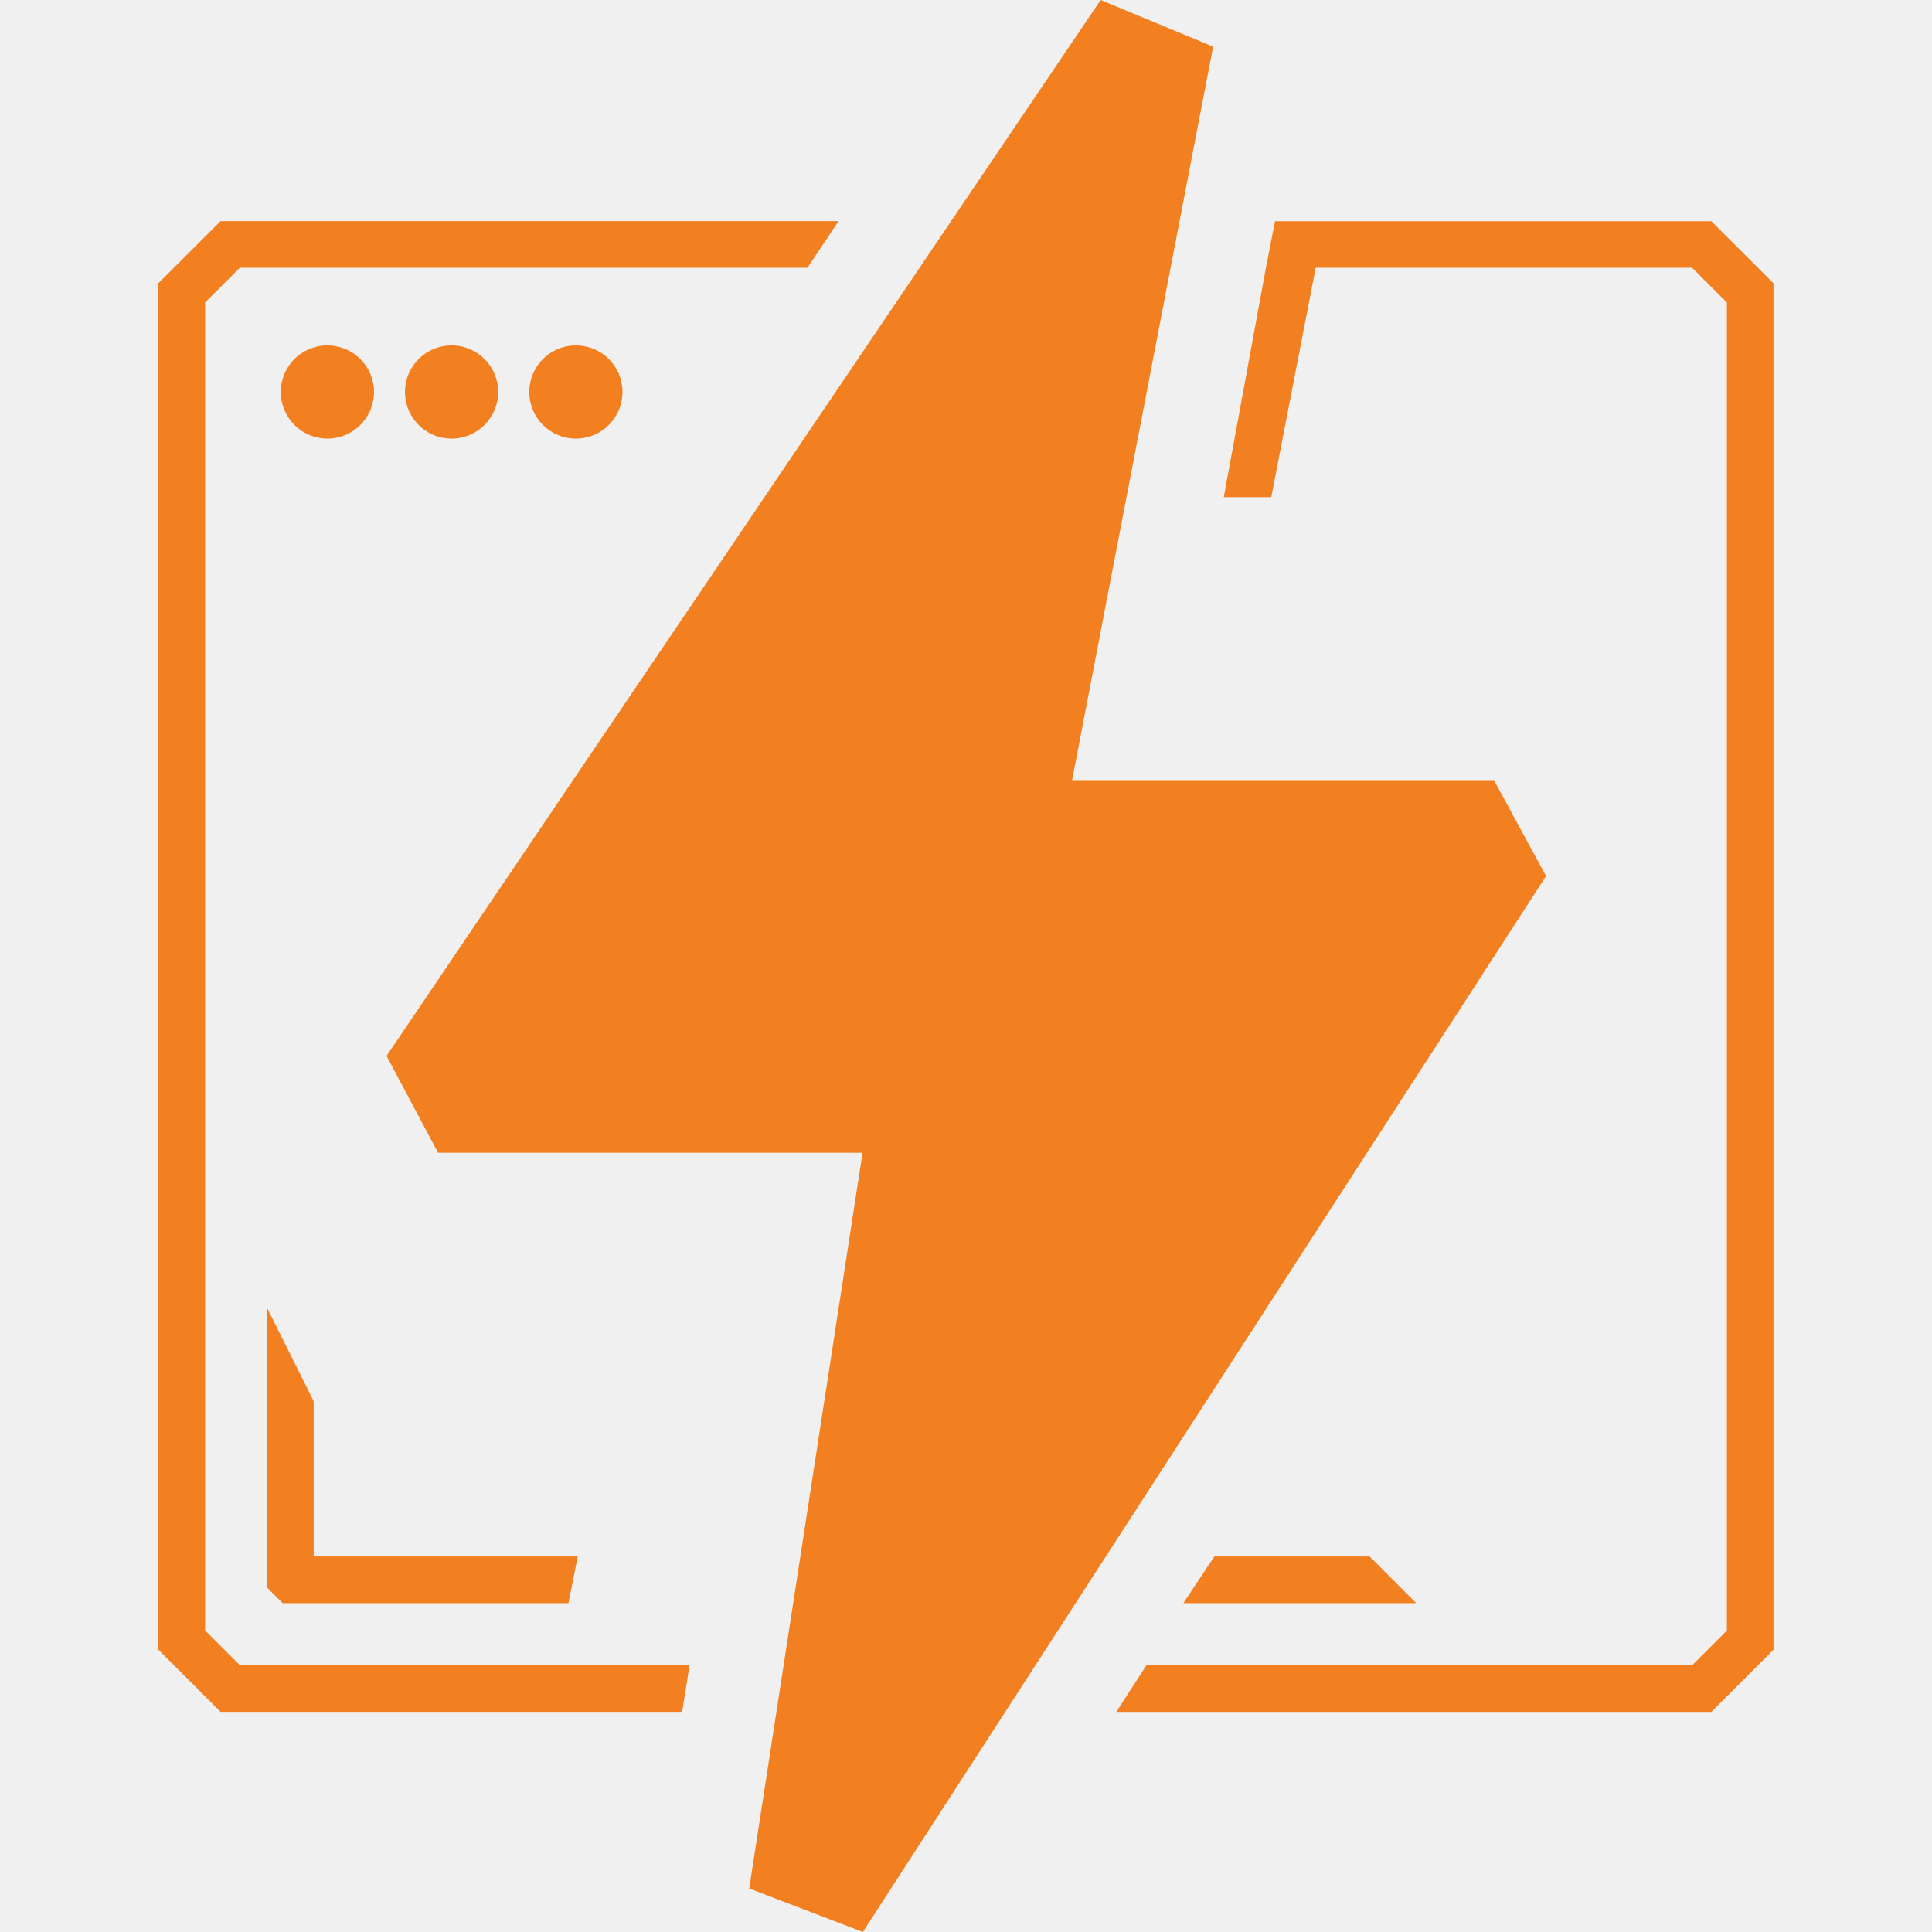
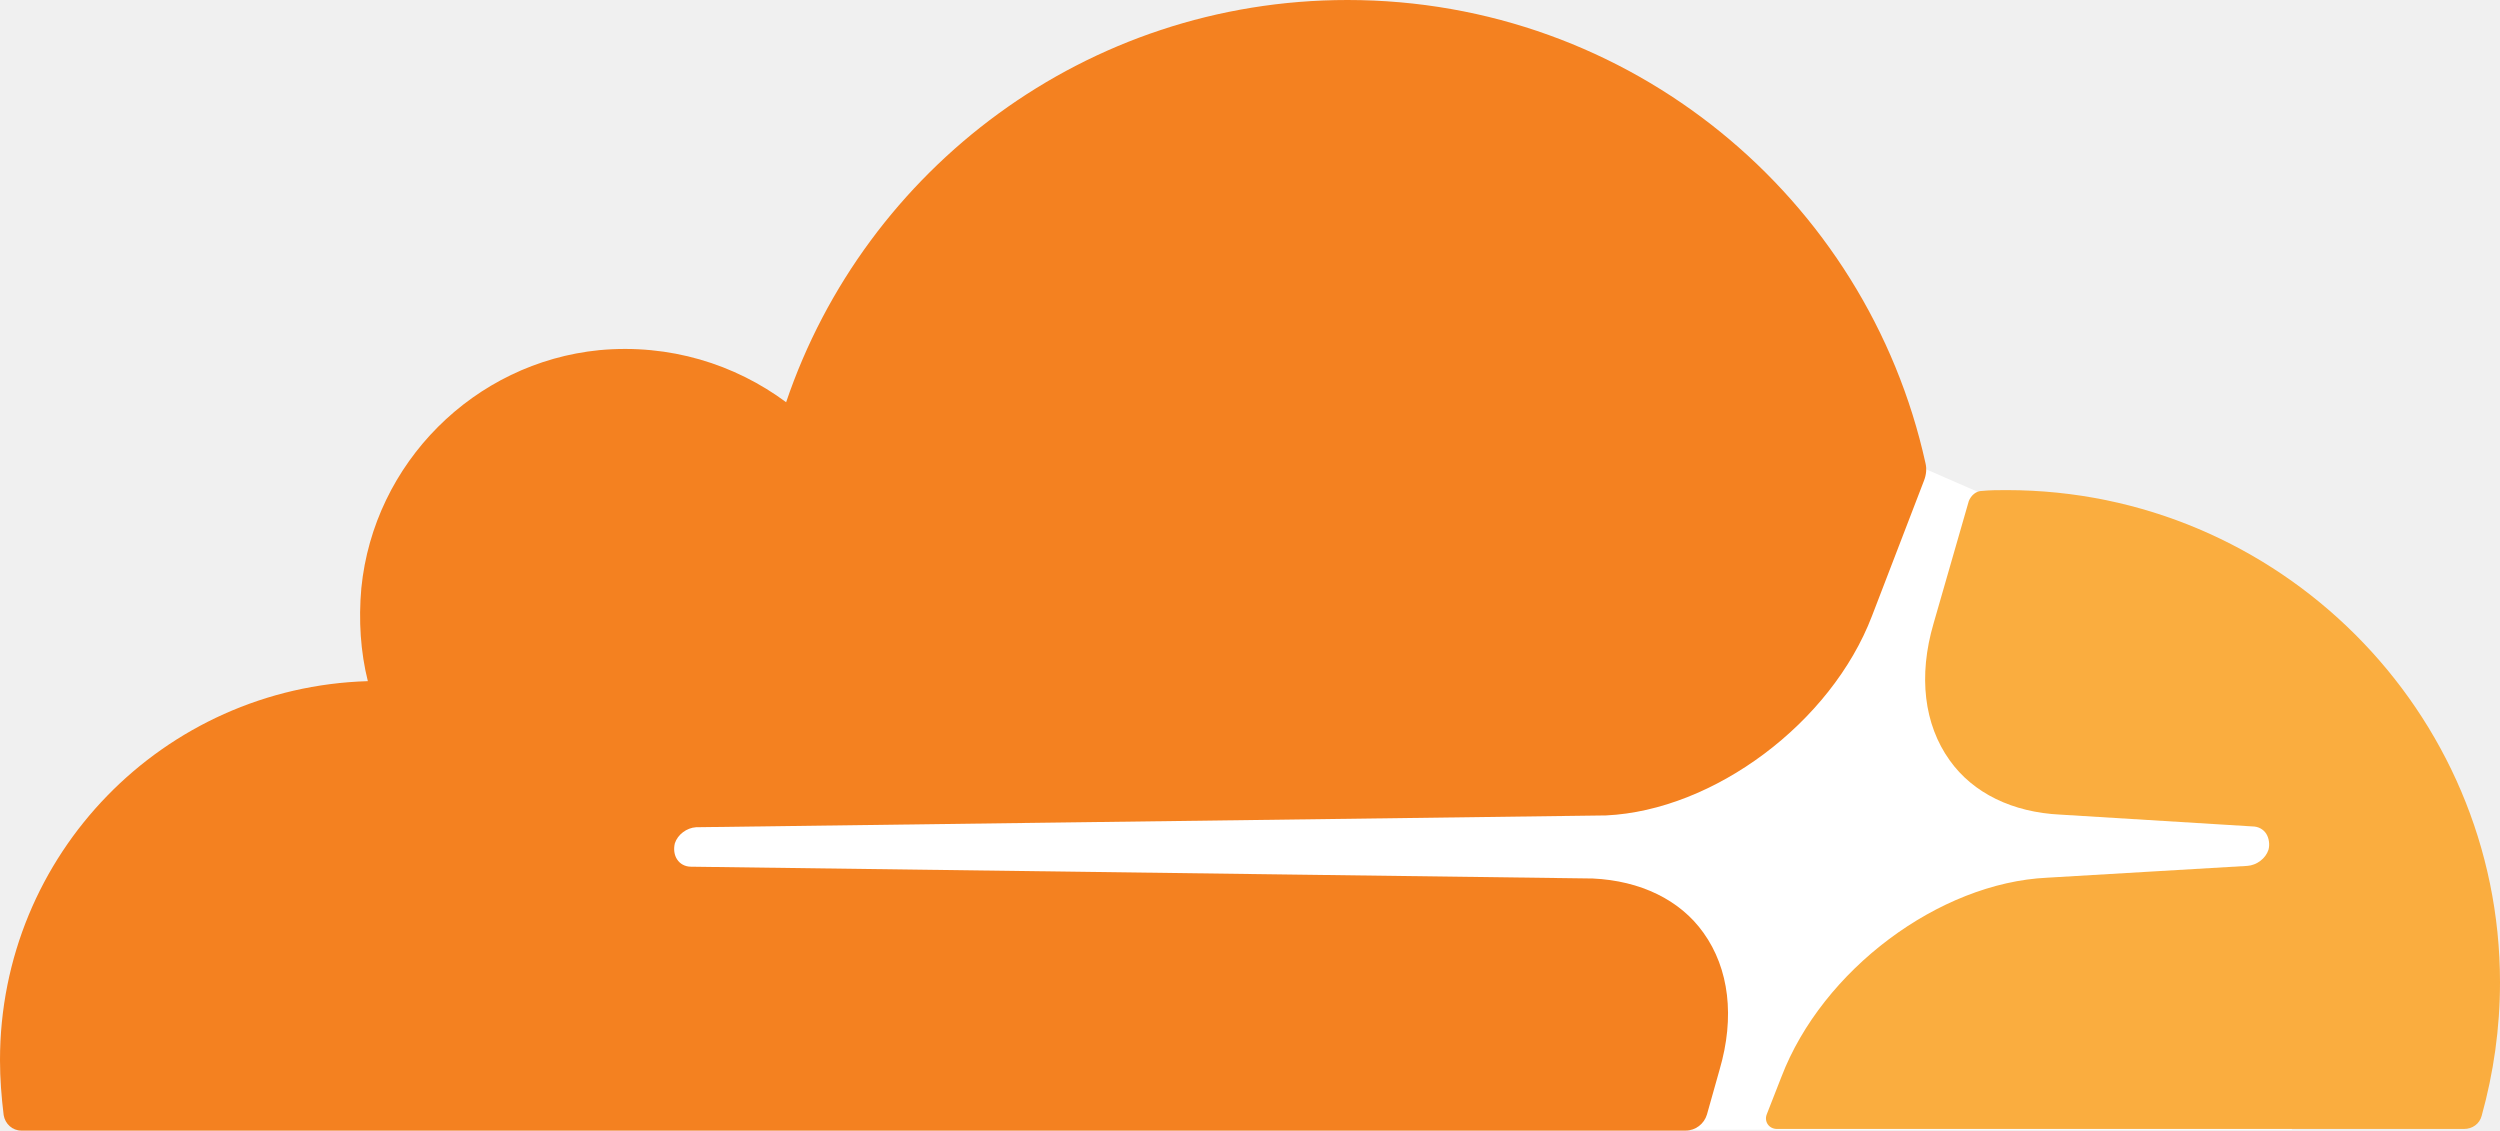
- <svg xmlns="http://www.w3.org/2000/svg" fill="#F38020" role="img" viewBox="0 0 24 24">
-   <path d="M10.715 14.32H5.442l-.64-1.203L13.673 0l1.397.579-1.752 9.112h5.24l.648 1.192L10.719 24l-1.412-.54ZM4.091 5.448a.579.579 0 1 1 0-1.157.579.579 0 0 1 0 1.157zm1.543 0a.579.579 0 1 1 0-1.157.579.579 0 0 1 0 1.157zm1.544 0a.579.579 0 1 1 0-1.157.579.579 0 0 1 0 1.157zm8.657-2.7h5.424l.772.771v16.975l-.772.772h-7.392l.374-.579h6.779l.432-.432V3.758l-.432-.432h-4.676l-.552 2.85h-.59l.529-2.877.108-.552ZM2.74 21.265l-.772-.772V3.518l.772-.771h7.677l-.386.579H2.98l-.432.432v16.496l.432.432h5.586l-.092.579zm1.157-1.93h3.28l-.116.58h-3.55l-.192-.193v-3.473l.578 1.158zm13.117 0 .579.58H14.7l.385-.58z" />
+ <svg xmlns="http://www.w3.org/2000/svg" version="1.1" id="Layer_1" x="0px" y="0px" viewBox="0 0 122.88 55.57" style="enable-background:new 0 0 122.88 55.57" xml:space="preserve">
+   <style type="text/css">
+ 	.st0{fill:#F48120;}
+ 	.st1{fill:#FAAD3F;}
+ 	.st2{fill:#FFFFFF;}
+ </style>
+   <g>
+     <polygon class="st2" points="112.65,33.03 97.2,24.17 94.54,23.01 31.33,23.45 31.33,55.53 112.65,55.53 112.65,33.03" />
+     <path class="st0" d="M84.52,52.58c0.76-2.59,0.47-4.97-0.79-6.73c-1.15-1.62-3.1-2.56-5.44-2.67L33.96,42.6 c-0.29,0-0.54-0.14-0.68-0.36c-0.14-0.21-0.18-0.5-0.11-0.79c0.14-0.43,0.58-0.76,1.04-0.79l44.73-0.58 c5.29-0.25,11.06-4.54,13.07-9.8l2.56-6.66c0.11-0.29,0.14-0.58,0.07-0.86C91.76,9.72,80.13,0,66.23,0 c-12.82,0-23.7,8.28-27.59,19.77c-2.52-1.87-5.73-2.88-9.18-2.56c-6.16,0.61-11.09,5.55-11.7,11.7c-0.14,1.58-0.04,3.13,0.32,4.57 C8.03,33.78,0,41.99,0,52.11c0,0.9,0.07,1.8,0.18,2.7c0.07,0.43,0.43,0.76,0.86,0.76h81.82c0.47,0,0.9-0.32,1.04-0.79L84.52,52.58 L84.52,52.58z" />
+     <path class="st1" d="M98.64,24.09c-0.4,0-0.83,0-1.22,0.04c-0.29,0-0.54,0.22-0.65,0.5l-1.73,6.01c-0.76,2.59-0.47,4.97,0.79,6.73 c1.15,1.62,3.1,2.56,5.44,2.67l9.44,0.58c0.29,0,0.54,0.14,0.68,0.36c0.14,0.22,0.18,0.54,0.11,0.79 c-0.14,0.43-0.58,0.76-1.04,0.79l-9.83,0.58c-5.33,0.25-11.06,4.54-13.07,9.79l-0.72,1.84c-0.14,0.36,0.11,0.72,0.5,0.72h33.78 c0.4,0,0.76-0.25,0.86-0.65c0.58-2.09,0.9-4.29,0.9-6.55C122.88,34.97,112,24.09,98.64,24.09L98.64,24.09z" />
+   </g>
</svg>
